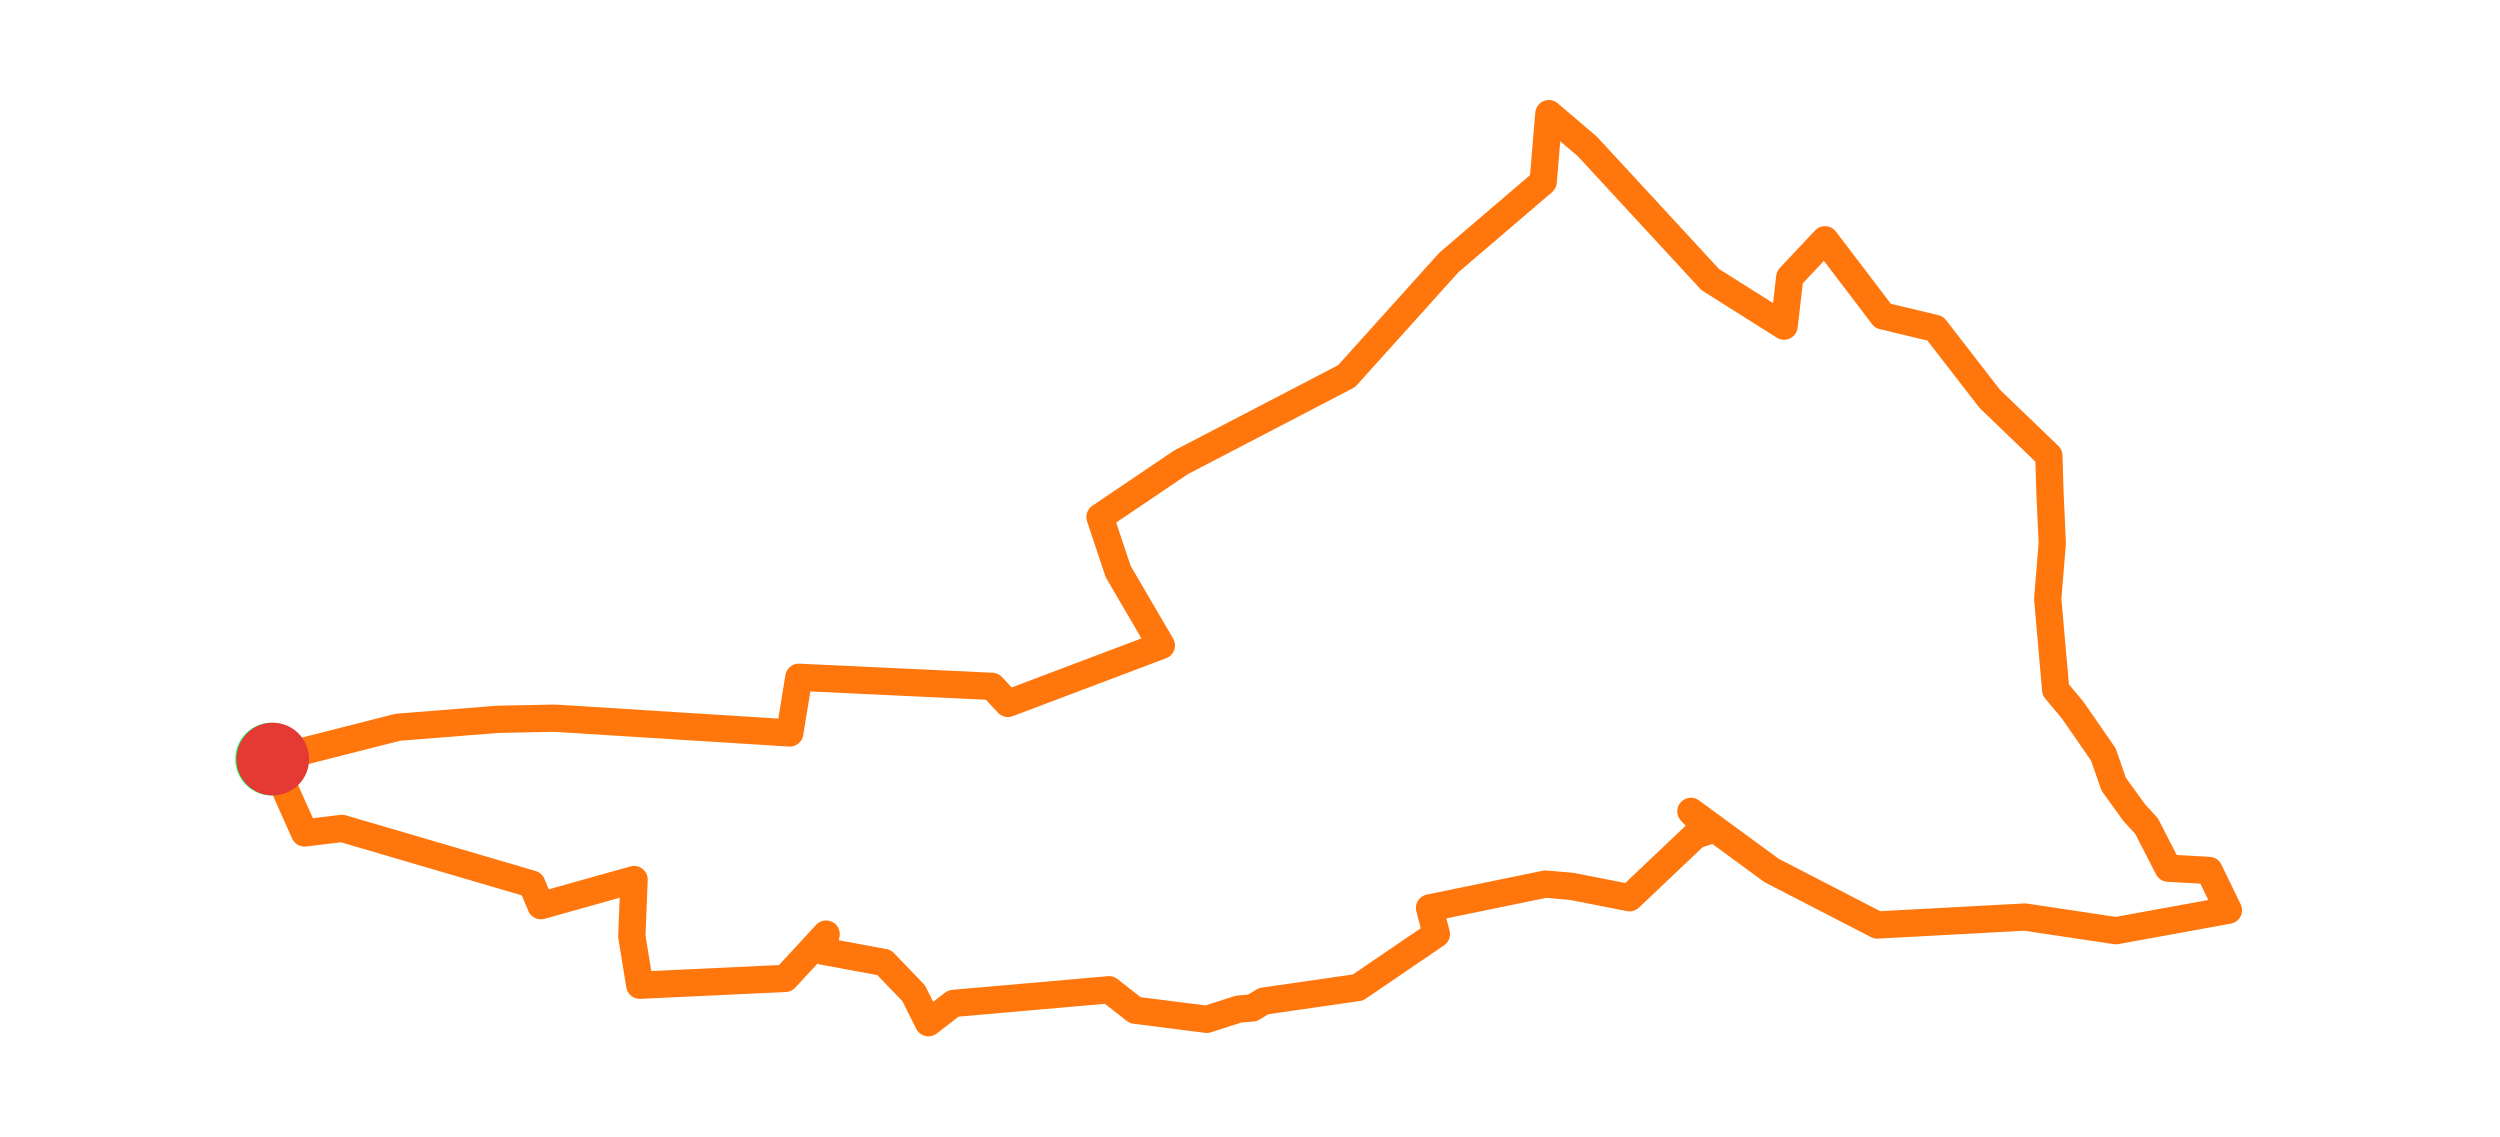
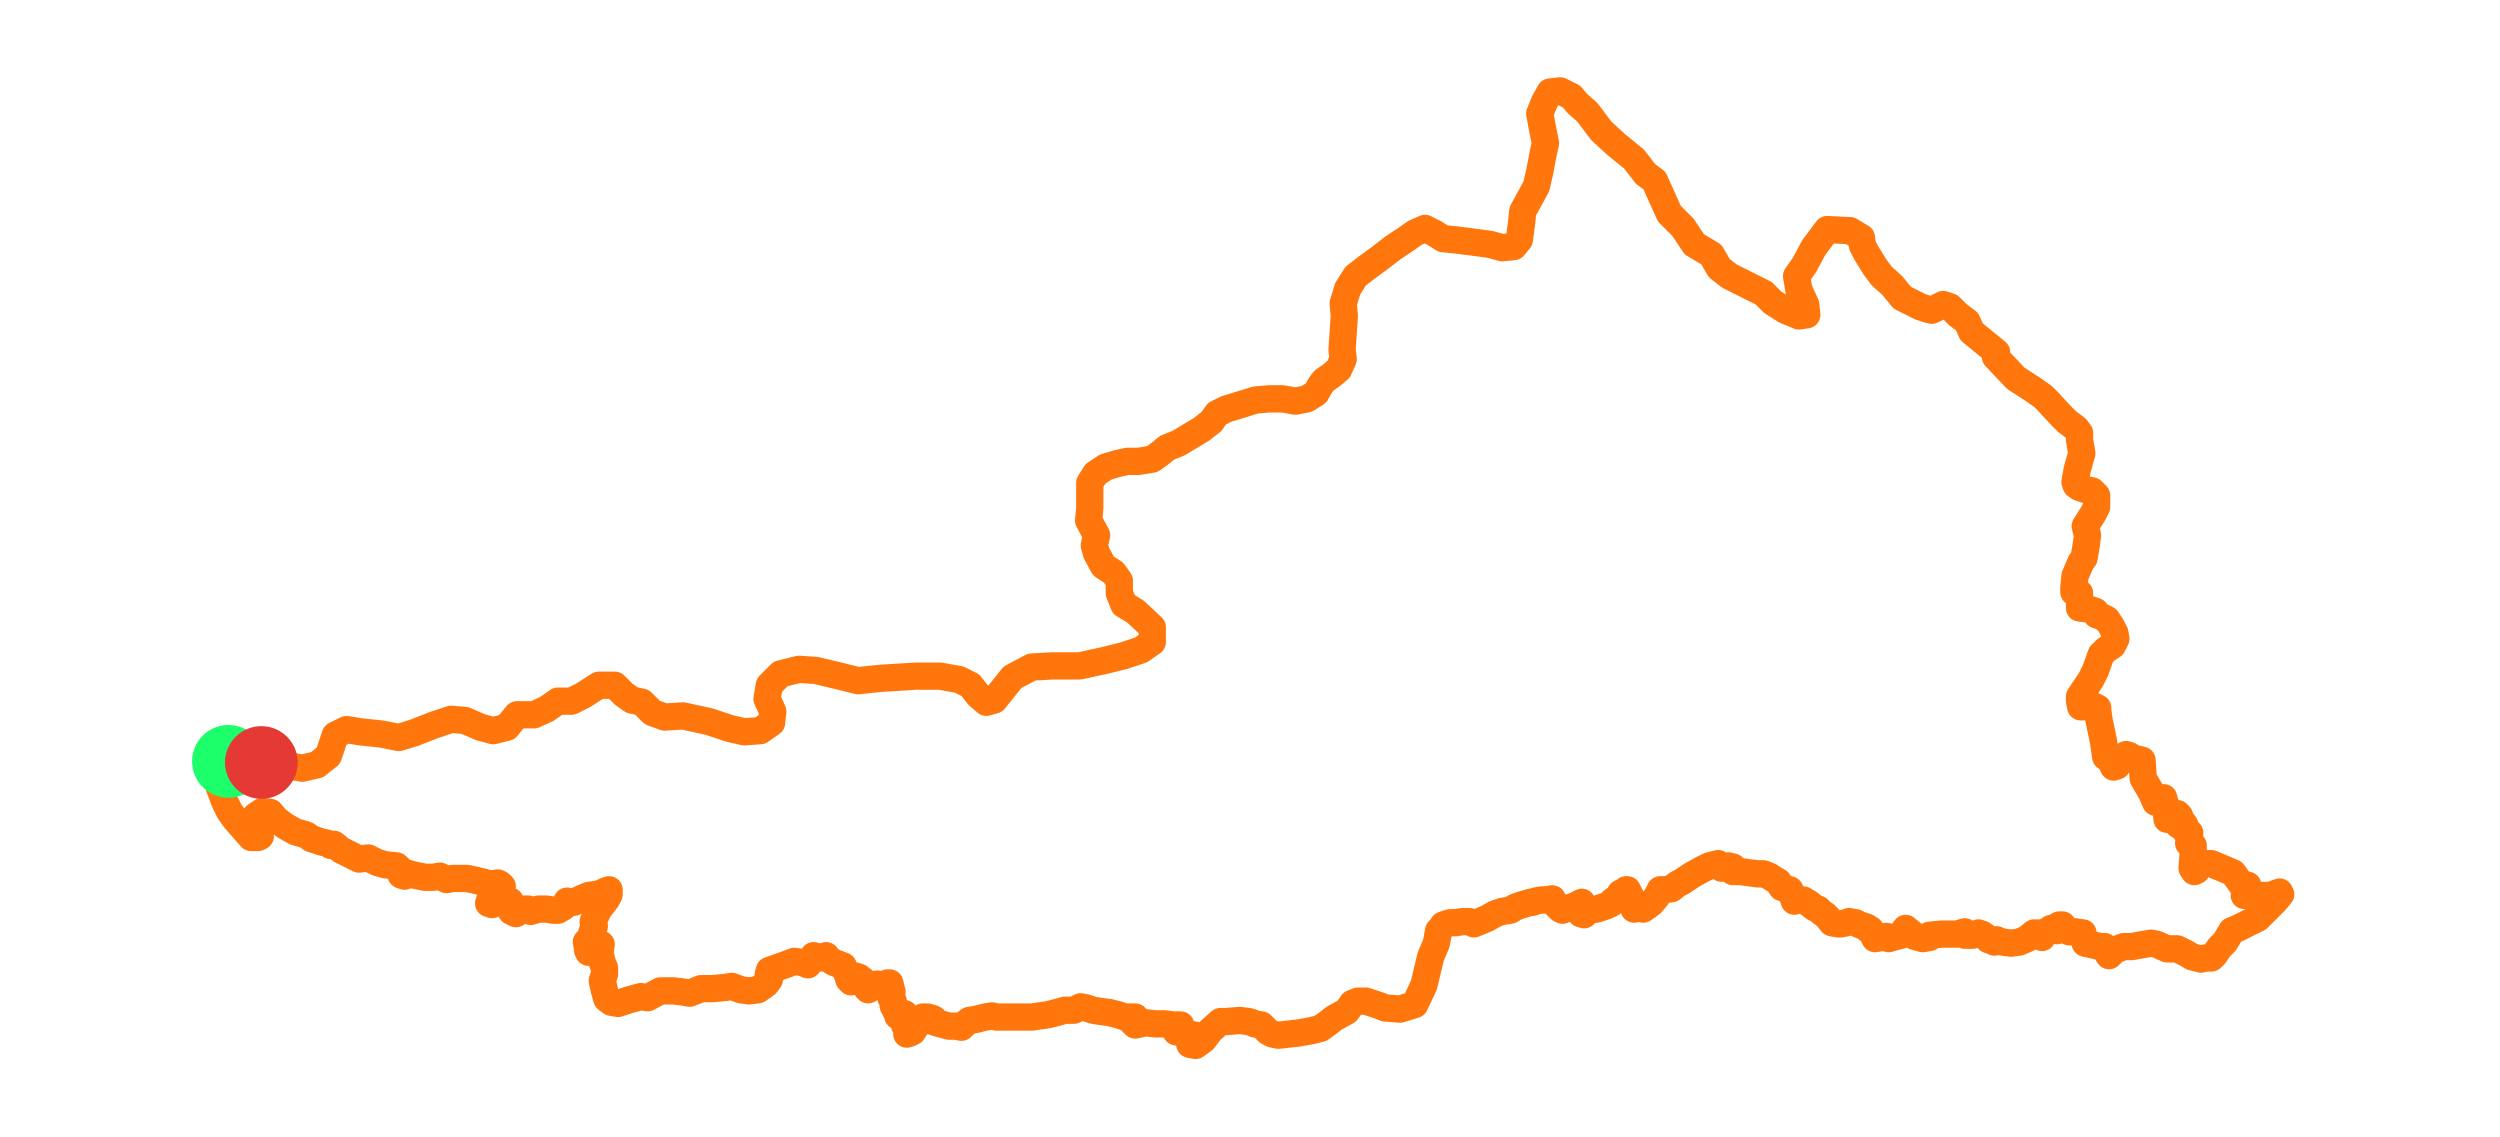
<svg xmlns="http://www.w3.org/2000/svg" width="220" height="100" viewBox="0 0 220 100">
-   <path d="M 23.9 66.8 L 26.8 73.3 L 30.1 72.9 L 46.8 77.8 L 47.6 79.7 L 55.8 77.4 L 55.6 82.4 L 56.3 86.7 L 69.1 86.1 L 72.7 82.2 L 72.4 83.7 L 77.8 84.7 L 80.4 87.4 L 81.7 90.0 L 83.9 88.3 L 97.6 87.1 L 99.9 88.9 L 106.2 89.7 L 109.0 88.8 L 110.2 88.7 L 111.2 88.1 L 119.5 86.9 L 126.4 82.2 L 125.8 79.9 L 136.0 77.8 L 138.3 78.0 L 143.4 79.0 L 149.2 73.5 L 150.4 73.1 L 148.8 71.4 L 155.9 76.6 L 165.2 81.4 L 178.2 80.7 L 186.2 81.9 L 196.1 80.1 L 194.4 76.6 L 190.8 76.4 L 188.9 72.7 L 187.8 71.5 L 186.0 69.0 L 185.1 66.4 L 182.4 62.5 L 180.9 60.7 L 180.2 52.7 L 180.6 47.8 L 180.4 43.4 L 180.3 40.1 L 175.1 35.1 L 170.3 28.9 L 165.7 27.8 L 160.6 21.1 L 157.5 24.4 L 157.0 28.7 L 150.5 24.6 L 139.7 12.9 L 136.3 10.0 L 135.8 16.0 L 127.5 23.1 L 118.5 33.1 L 103.9 40.7 L 96.8 45.5 L 98.4 50.3 L 102.2 56.8 L 88.7 61.9 L 87.3 60.4 L 70.3 59.6 L 69.5 64.5 L 48.8 63.2 L 43.8 63.3 L 35.0 64.0 L 24.0 66.8" fill="none" stroke="#ff6f00" stroke-width="2.4" stroke-linecap="round" stroke-linejoin="round" opacity="0.95" />
-   <circle cx="23.9" cy="66.8" r="3.2" fill="#1cff6b" />
-   <circle cx="24.0" cy="66.8" r="3.2" fill="#e53935" />
+   <path d="M 20.1 67.0 L 19.8 67.8 L 19.4 68.3 L 19.3 69.3 L 19.8 70.6 L 20.2 71.4 L 20.7 72.1 L 21.4 72.9 L 22.1 73.7 L 22.7 73.7 L 22.9 73.6 L 22.6 72.4 L 22.5 71.8 L 23.1 71.4 L 23.8 71.5 L 24.3 72.1 L 25.1 72.7 L 26.0 73.2 L 26.7 73.4 L 27.0 73.5 L 27.4 73.8 L 28.3 74.1 L 28.8 74.2 L 29.1 74.4 L 29.4 74.3 L 30.0 74.8 L 31.0 75.3 L 31.6 75.6 L 32.4 75.5 L 33.2 75.9 L 33.9 76.1 L 34.9 76.2 L 35.2 76.5 L 35.3 77.0 L 35.6 77.1 L 35.7 76.8 L 36.4 77.0 L 37.4 77.2 L 38.1 77.2 L 38.7 77.1 L 39.3 77.4 L 39.9 77.3 L 41.1 77.3 L 42.0 77.5 L 43.2 77.8 L 43.8 77.7 L 44.0 77.8 L 44.2 78.0 L 43.7 78.3 L 43.5 78.5 L 43.2 78.8 L 43.1 79.2 L 43.0 79.5 L 43.3 79.6 L 43.6 79.5 L 44.3 79.3 L 44.9 79.3 L 45.1 79.7 L 45.1 79.9 L 45.0 80.2 L 45.4 80.4 L 45.9 80.0 L 46.5 80.0 L 46.7 80.2 L 47.4 80.0 L 48.1 80.0 L 48.7 80.1 L 49.1 80.1 L 49.6 79.8 L 49.9 79.3 L 50.5 79.4 L 51.1 79.1 L 51.8 78.8 L 52.5 78.7 L 52.9 78.6 L 53.3 78.4 L 53.6 78.3 L 53.6 78.7 L 53.4 79.1 L 53.1 79.5 L 52.7 80.0 L 52.5 80.4 L 52.2 81.1 L 52.3 81.5 L 52.1 82.0 L 52.0 82.6 L 51.7 82.8 L 51.6 82.9 L 51.7 83.3 L 51.7 83.6 L 51.8 83.8 L 52.2 83.4 L 52.5 83.2 L 52.9 83.1 L 52.8 83.9 L 53.0 84.7 L 53.2 85.2 L 53.2 85.7 L 53.0 86.3 L 53.2 87.2 L 53.4 87.9 L 53.8 88.2 L 54.4 88.3 L 55.3 88.0 L 56.4 87.7 L 57.0 87.8 L 58.1 87.2 L 59.3 87.2 L 60.1 87.3 L 60.7 87.4 L 61.7 87.0 L 62.7 87.0 L 63.8 86.9 L 64.4 86.8 L 65.2 87.1 L 65.9 87.2 L 66.7 87.1 L 67.4 86.6 L 67.7 86.2 L 67.6 85.8 L 67.7 85.4 L 69.1 84.9 L 69.9 84.6 L 70.6 84.7 L 71.1 84.9 L 71.4 84.5 L 71.6 84.1 L 72.2 84.3 L 72.7 84.1 L 72.9 84.4 L 73.4 84.7 L 74.2 85.0 L 74.6 85.8 L 74.7 86.2 L 74.9 86.4 L 75.3 85.9 L 75.6 86.0 L 76.1 86.4 L 76.2 86.7 L 76.3 87.0 L 76.4 87.1 L 76.7 86.9 L 77.0 86.7 L 77.2 86.6 L 77.3 86.8 L 77.7 86.8 L 78.1 86.5 L 78.3 86.5 L 78.4 86.9 L 78.5 87.3 L 78.4 87.4 L 78.4 87.8 L 78.6 88.1 L 78.6 88.5 L 78.8 88.9 L 79.0 89.2 L 79.0 89.4 L 79.6 89.2 L 79.6 89.4 L 79.6 89.9 L 79.6 90.2 L 79.8 90.5 L 79.8 91.0 L 80.1 90.9 L 80.3 90.8 L 80.7 90.2 L 81.1 89.9 L 81.2 89.5 L 81.6 89.5 L 82.0 89.6 L 82.2 89.7 L 82.1 89.9 L 82.4 90.0 L 83.5 90.3 L 84.1 90.3 L 84.6 90.4 L 84.9 90.1 L 85.3 89.8 L 85.9 89.7 L 86.7 89.5 L 87.3 89.4 L 87.7 89.5 L 88.4 89.5 L 89.1 89.5 L 90.2 89.5 L 90.8 89.5 L 91.5 89.4 L 92.2 89.3 L 93.0 89.1 L 93.7 88.9 L 94.5 88.9 L 95.1 88.6 L 95.6 88.7 L 96.2 88.9 L 96.8 89.0 L 97.6 89.1 L 98.4 89.3 L 99.0 89.5 L 99.9 89.5 L 99.6 89.9 L 99.9 90.2 L 100.8 90.0 L 101.7 90.1 L 102.5 90.1 L 103.3 90.2 L 103.9 90.2 L 103.5 90.8 L 105.2 91.1 L 104.7 91.9 L 105.2 92.0 L 105.9 91.5 L 106.5 90.7 L 107.4 89.9 L 107.9 89.9 L 109.1 89.8 L 109.9 89.9 L 110.2 90.0 L 110.4 90.1 L 111.0 90.2 L 111.5 90.7 L 111.6 90.8 L 112.0 91.0 L 112.5 91.1 L 113.4 91.0 L 114.3 90.9 L 115.4 90.7 L 116.2 90.5 L 116.9 90.0 L 117.4 89.6 L 118.5 89.0 L 118.8 88.6 L 119.0 88.3 L 119.5 88.1 L 120.2 88.1 L 121.4 88.5 L 121.9 88.7 L 123.2 88.8 L 124.5 88.4 L 125.3 86.7 L 125.9 84.2 L 126.4 83.0 L 126.6 81.9 L 126.8 81.7 L 127.0 81.4 L 127.6 81.2 L 128.1 81.2 L 128.7 81.1 L 129.3 81.1 L 129.7 81.3 L 130.2 81.1 L 130.9 80.8 L 131.6 80.4 L 132.2 80.2 L 132.9 80.1 L 133.4 79.8 L 134.0 79.6 L 134.7 79.4 L 134.9 79.4 L 135.1 79.3 L 135.6 79.2 L 135.9 79.2 L 136.6 79.1 L 136.8 79.5 L 137.1 79.8 L 137.3 80.0 L 137.5 80.1 L 138.0 79.9 L 138.4 79.8 L 138.8 79.6 L 139.2 79.4 L 139.1 79.9 L 139.1 80.2 L 139.1 80.4 L 139.4 80.5 L 139.7 80.1 L 140.5 80.0 L 141.4 79.7 L 141.8 79.5 L 141.9 79.3 L 142.2 79.1 L 142.5 79.0 L 142.6 78.6 L 143.0 78.4 L 143.1 78.3 L 143.2 78.3 L 143.5 78.9 L 143.5 79.2 L 143.6 79.2 L 143.7 79.4 L 143.8 79.7 L 143.8 80.0 L 144.2 79.9 L 144.6 80.0 L 145.3 79.5 L 145.8 78.9 L 145.9 78.7 L 146.1 78.3 L 146.5 78.3 L 147.1 78.2 L 147.6 77.8 L 148.0 77.6 L 148.9 77.0 L 149.8 76.5 L 150.4 76.2 L 150.8 76.1 L 151.2 76.0 L 151.5 76.4 L 152.1 76.2 L 152.5 76.3 L 152.5 76.7 L 153.2 76.7 L 153.9 76.8 L 154.7 76.9 L 155.2 76.9 L 155.7 77.1 L 156.0 77.3 L 156.5 77.6 L 156.8 78.1 L 157.5 78.3 L 157.7 78.7 L 157.8 79.0 L 157.9 79.3 L 158.3 79.2 L 158.7 79.2 L 159.2 79.5 L 159.7 79.9 L 160.0 80.0 L 160.3 80.3 L 160.6 80.5 L 160.9 80.8 L 161.2 81.2 L 161.7 81.3 L 162.0 81.3 L 162.5 81.2 L 162.7 81.1 L 163.3 81.2 L 163.7 81.4 L 164.0 81.5 L 164.3 81.6 L 164.4 81.8 L 164.6 81.8 L 164.8 82.2 L 165.0 82.6 L 165.6 82.5 L 166.0 82.4 L 166.2 82.6 L 166.9 82.4 L 167.3 82.3 L 167.4 82.1 L 167.7 81.7 L 167.8 81.8 L 168.2 82.1 L 168.5 82.4 L 169.2 82.6 L 169.8 82.5 L 169.8 82.3 L 170.9 82.2 L 172.2 82.2 L 172.9 82.0 L 172.9 82.3 L 173.6 82.3 L 174.1 82.1 L 174.4 82.2 L 174.7 82.4 L 175.0 82.7 L 175.3 82.8 L 175.5 82.9 L 175.7 82.7 L 176.2 82.9 L 177.0 83.0 L 177.7 82.9 L 178.4 82.6 L 179.0 82.1 L 179.4 82.1 L 179.7 82.5 L 179.9 82.1 L 180.5 81.7 L 181.0 81.9 L 181.3 81.7 L 181.2 81.4 L 181.5 81.4 L 181.7 81.8 L 182.1 82.0 L 182.6 82.0 L 183.3 82.1 L 183.5 83.0 L 184.4 83.2 L 184.8 83.3 L 185.2 83.3 L 185.4 83.8 L 185.6 84.1 L 186.1 83.6 L 186.9 83.3 L 187.6 83.3 L 188.7 83.1 L 189.3 83.0 L 189.8 83.1 L 190.7 83.5 L 191.6 83.5 L 192.4 83.9 L 192.9 84.2 L 193.7 84.4 L 194.1 84.3 L 194.6 84.3 L 194.9 84.0 L 195.3 83.4 L 195.8 82.9 L 196.1 82.4 L 196.4 81.9 L 196.9 81.7 L 198.7 80.8 L 200.2 79.3 L 200.7 78.7 L 200.6 78.5 L 199.8 78.8 L 197.5 78.8 L 197.8 77.9 L 197.3 77.9 L 196.5 76.8 L 194.6 76.0 L 193.8 76.0 L 193.5 76.2 L 193.3 76.6 L 193.1 76.7 L 192.9 76.4 L 193.0 75.1 L 193.0 74.4 L 192.9 74.3 L 192.6 74.2 L 192.7 73.3 L 192.3 73.1 L 192.3 72.7 L 192.2 72.5 L 191.7 72.6 L 191.6 72.2 L 191.8 71.8 L 191.6 71.6 L 191.2 71.7 L 190.7 72.1 L 190.6 70.9 L 190.4 70.2 L 190.0 70.7 L 189.7 70.6 L 189.3 69.7 L 188.6 68.5 L 188.5 66.9 L 188.1 66.8 L 187.8 66.9 L 187.5 66.7 L 187.4 66.5 L 187.1 66.4 L 186.6 66.9 L 186.3 67.4 L 186.0 67.5 L 185.8 67.1 L 185.7 66.7 L 185.3 66.6 L 185.1 65.2 L 184.7 63.3 L 184.6 62.5 L 184.6 62.3 L 184.4 62.2 L 184.1 62.3 L 184.0 62.2 L 183.9 61.9 L 183.4 62.2 L 183.1 62.2 L 183.0 61.7 L 183.0 61.3 L 184.0 59.8 L 184.4 59.0 L 184.9 57.6 L 185.3 57.2 L 185.9 56.8 L 186.2 56.2 L 186.1 55.7 L 185.8 55.1 L 185.4 54.5 L 184.8 54.2 L 184.5 54.1 L 184.4 53.8 L 183.8 53.6 L 183.0 53.5 L 183.0 52.2 L 182.5 52.1 L 182.5 51.7 L 182.6 50.7 L 183.1 49.5 L 183.4 49.1 L 183.6 47.9 L 183.7 47.1 L 183.5 46.3 L 184.2 45.2 L 184.5 44.6 L 184.5 44.0 L 184.5 43.6 L 184.1 43.2 L 183.6 43.1 L 183.0 42.9 L 182.7 42.7 L 182.6 42.4 L 182.8 41.3 L 183.2 39.9 L 183.0 38.7 L 183.0 38.1 L 182.7 37.7 L 181.9 37.1 L 181.4 36.6 L 180.1 35.2 L 179.8 34.9 L 178.8 34.2 L 177.4 33.3 L 175.6 31.4 L 175.7 31.0 L 173.5 29.2 L 173.1 28.3 L 172.3 27.7 L 171.6 27.0 L 171.0 26.8 L 170.0 27.3 L 169.6 27.2 L 169.0 27.0 L 168.2 26.6 L 167.4 26.2 L 166.5 25.1 L 165.6 24.3 L 165.0 23.5 L 164.2 22.2 L 163.9 21.6 L 163.8 20.9 L 163.3 20.6 L 162.8 20.3 L 160.8 20.2 L 159.6 21.8 L 158.8 23.3 L 158.1 24.3 L 158.3 25.5 L 158.9 26.8 L 159.0 27.7 L 158.3 27.8 L 157.1 27.3 L 156.0 26.6 L 155.2 25.8 L 153.2 24.8 L 152.2 24.3 L 151.3 23.6 L 150.6 22.4 L 149.1 21.5 L 148.1 20.0 L 146.9 18.8 L 145.6 15.9 L 144.8 15.3 L 143.8 14.0 L 142.2 12.7 L 140.9 11.5 L 139.7 9.9 L 138.8 9.1 L 138.3 8.5 L 137.3 8.0 L 136.4 8.1 L 135.9 9.0 L 135.5 10.0 L 135.7 11.1 L 136.0 12.6 L 135.8 13.5 L 135.5 15.1 L 135.2 16.4 L 134.6 17.5 L 134.0 18.6 L 133.9 19.6 L 133.7 21.1 L 133.2 21.7 L 132.2 21.8 L 131.1 21.5 L 129.6 21.3 L 128.0 21.1 L 127.0 21.0 L 126.2 20.5 L 125.4 20.1 L 124.5 20.5 L 123.8 21.0 L 122.6 21.8 L 121.3 22.8 L 120.2 23.6 L 119.3 24.3 L 118.6 25.4 L 118.2 26.7 L 118.3 27.8 L 118.2 29.3 L 118.1 30.8 L 118.2 31.6 L 117.8 32.5 L 117.2 33.0 L 116.5 33.5 L 116.2 33.9 L 115.8 34.6 L 115.0 35.1 L 114.0 35.3 L 112.9 35.1 L 111.7 35.1 L 110.5 35.2 L 109.2 35.6 L 107.9 36.0 L 107.1 36.4 L 106.6 37.1 L 105.7 37.8 L 104.7 38.4 L 103.7 39.0 L 102.7 39.4 L 102.1 39.9 L 101.4 40.4 L 100.2 40.6 L 99.2 40.6 L 98.3 40.8 L 97.3 41.1 L 96.4 41.7 L 95.9 42.5 L 95.9 43.6 L 95.9 44.7 L 95.8 45.8 L 96.5 47.1 L 96.3 48.0 L 96.5 48.7 L 97.1 49.8 L 98.0 50.4 L 98.5 51.1 L 98.5 52.2 L 98.9 53.2 L 99.9 53.8 L 101.4 55.2 L 101.4 56.5 L 100.4 57.2 L 98.9 57.7 L 97.3 58.1 L 95.0 58.6 L 92.6 58.6 L 90.8 58.7 L 89.1 59.6 L 88.3 60.6 L 87.5 61.6 L 86.8 61.8 L 86.1 61.2 L 85.4 60.3 L 84.4 59.8 L 82.7 59.5 L 80.6 59.5 L 79.0 59.6 L 77.4 59.7 L 75.5 59.9 L 73.9 59.5 L 71.8 59.0 L 70.3 58.9 L 68.7 59.3 L 67.7 60.3 L 67.5 61.5 L 68.0 62.6 L 67.9 63.6 L 66.9 64.3 L 65.5 64.4 L 64.2 64.1 L 62.4 63.5 L 60.1 63.0 L 58.5 63.1 L 57.4 62.7 L 56.5 61.8 L 55.6 61.6 L 54.9 61.1 L 54.1 60.3 L 52.7 60.3 L 51.3 61.2 L 50.3 61.7 L 49.1 61.7 L 48.1 62.4 L 47.0 62.9 L 45.5 62.9 L 44.6 64.0 L 43.4 64.3 L 42.3 64.0 L 40.9 63.4 L 39.7 63.3 L 38.2 63.8 L 36.4 64.5 L 35.1 64.9 L 33.6 64.6 L 31.7 64.4 L 30.5 64.2 L 29.5 64.7 L 28.9 66.5 L 27.9 67.3 L 26.6 67.6 L 24.9 67.3 L 23.0 67.1" fill="none" stroke="#ff6f00" stroke-width="2.4" stroke-linecap="round" stroke-linejoin="round" opacity="0.95" />
+   <circle cx="20.1" cy="67.0" r="3.2" fill="#1cff6b" />
+   <circle cx="23.0" cy="67.1" r="3.2" fill="#e53935" />
</svg>
